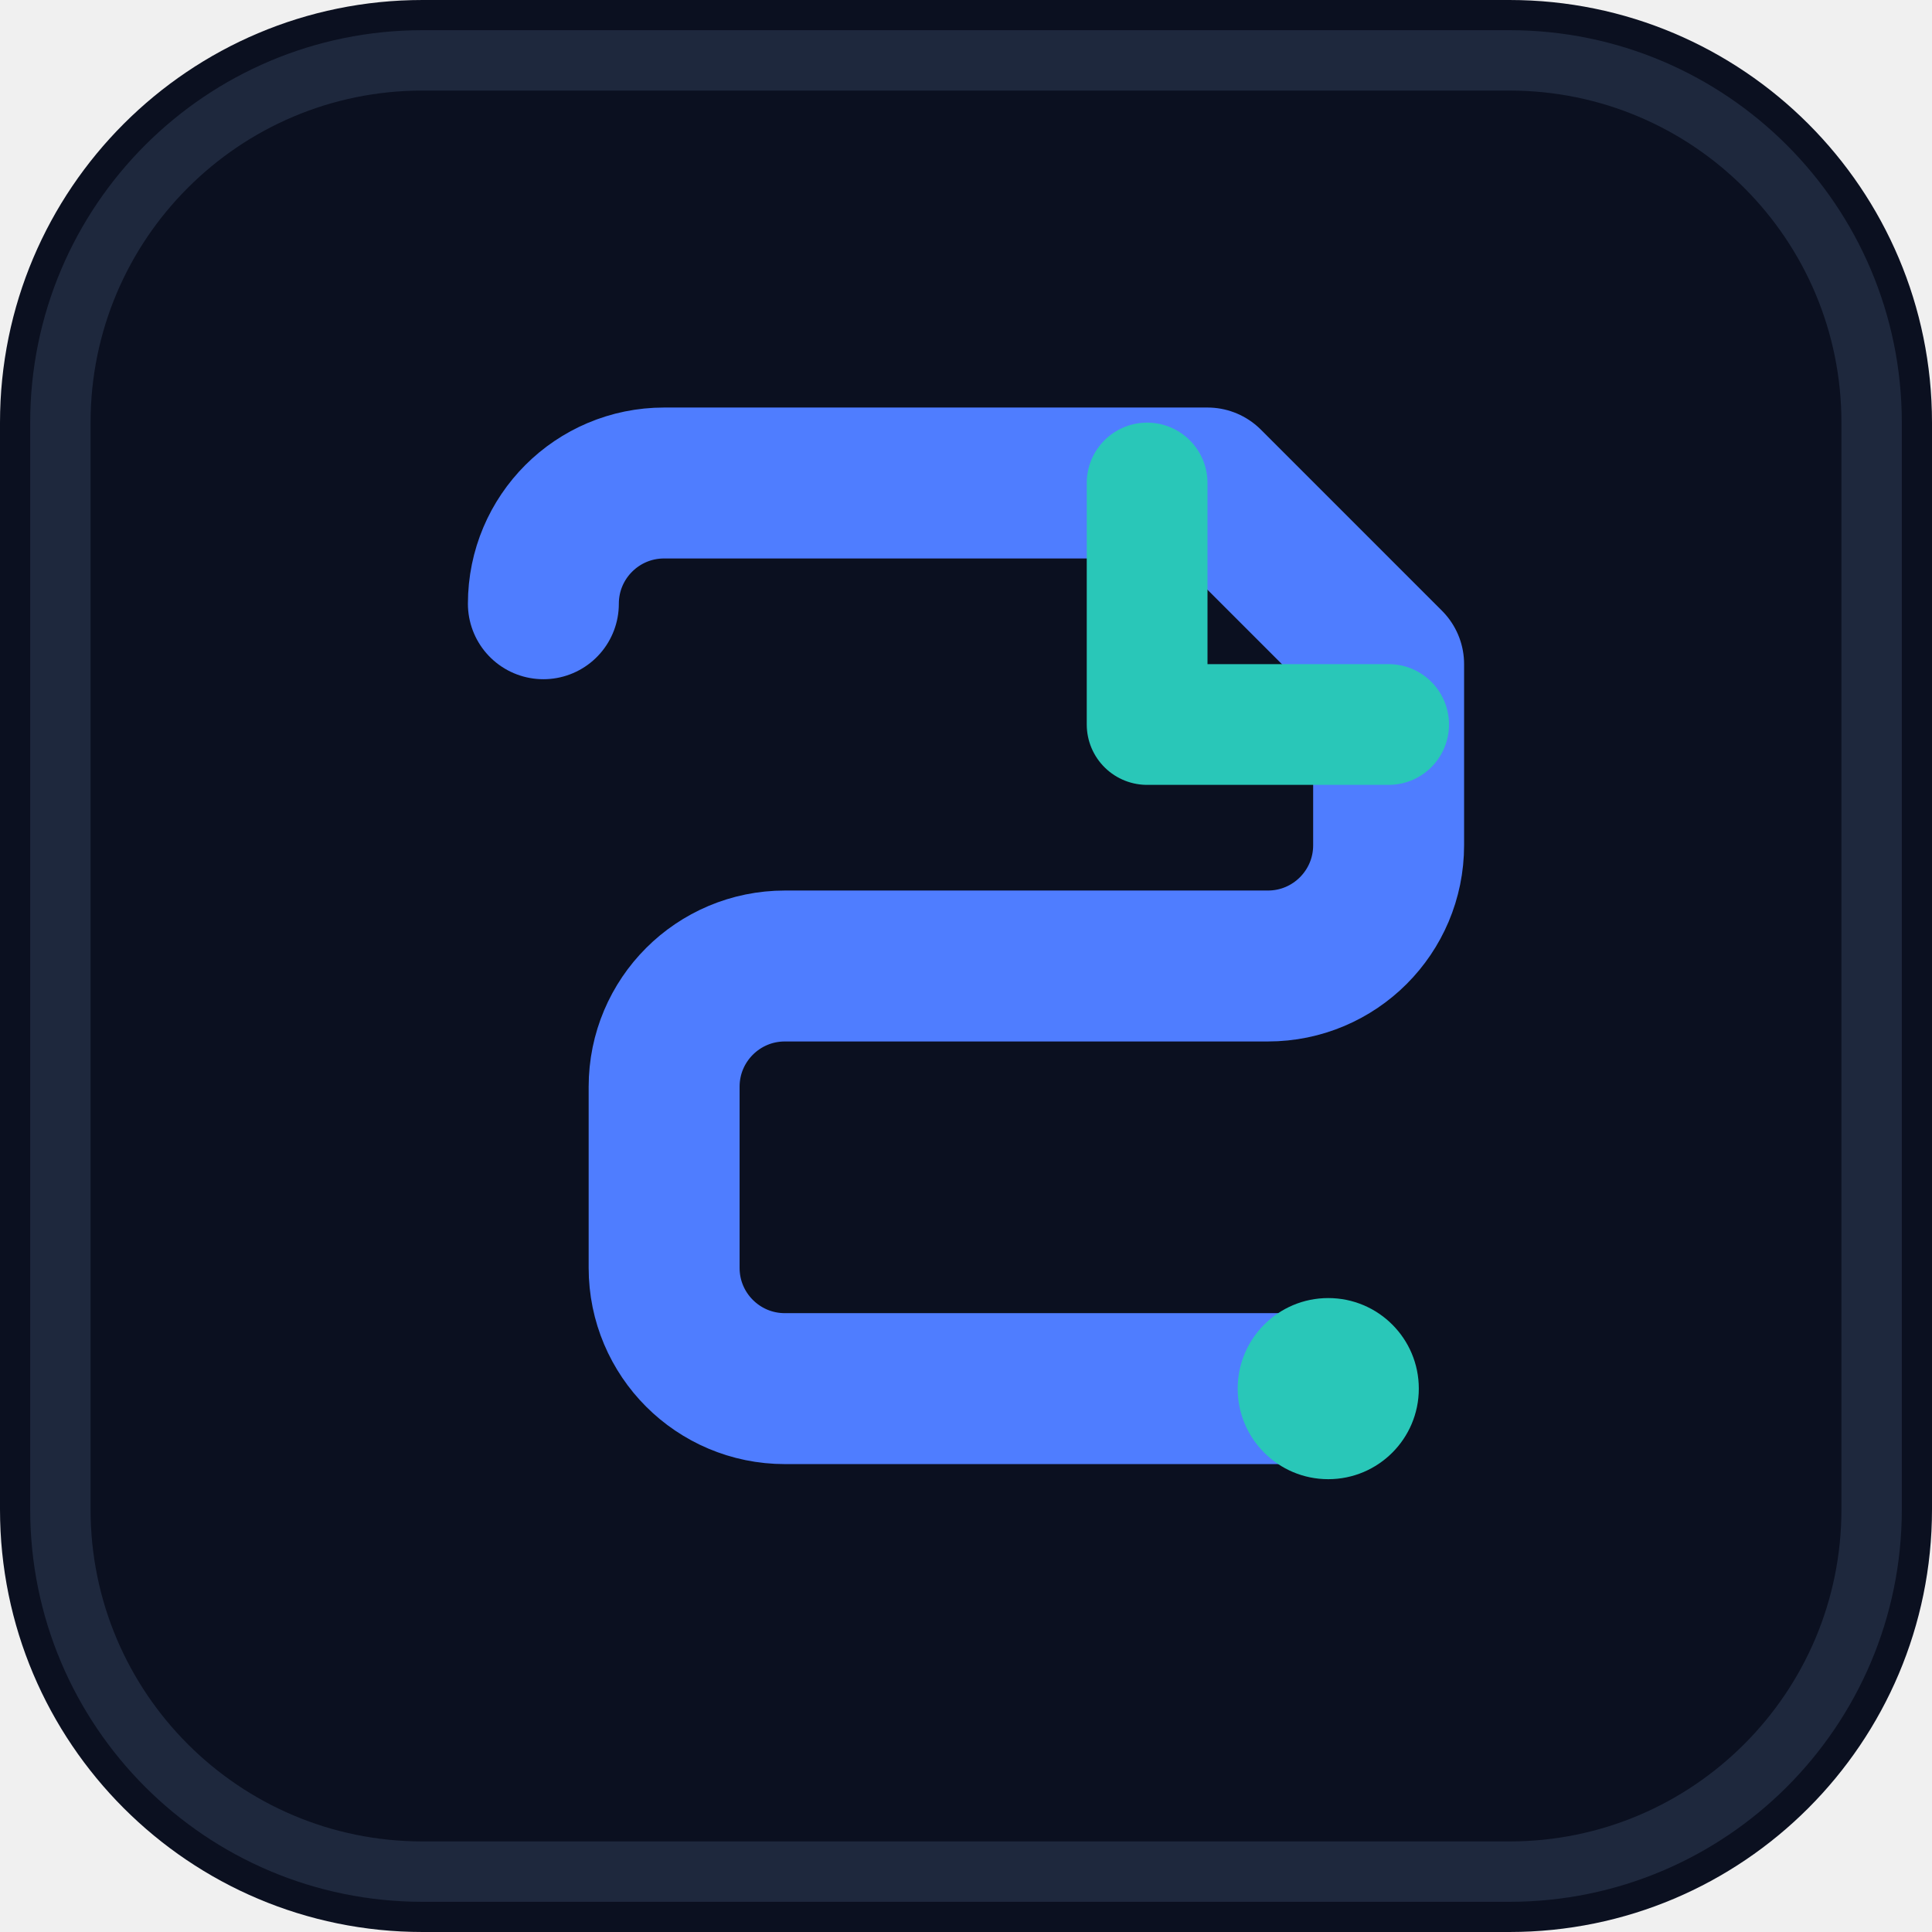
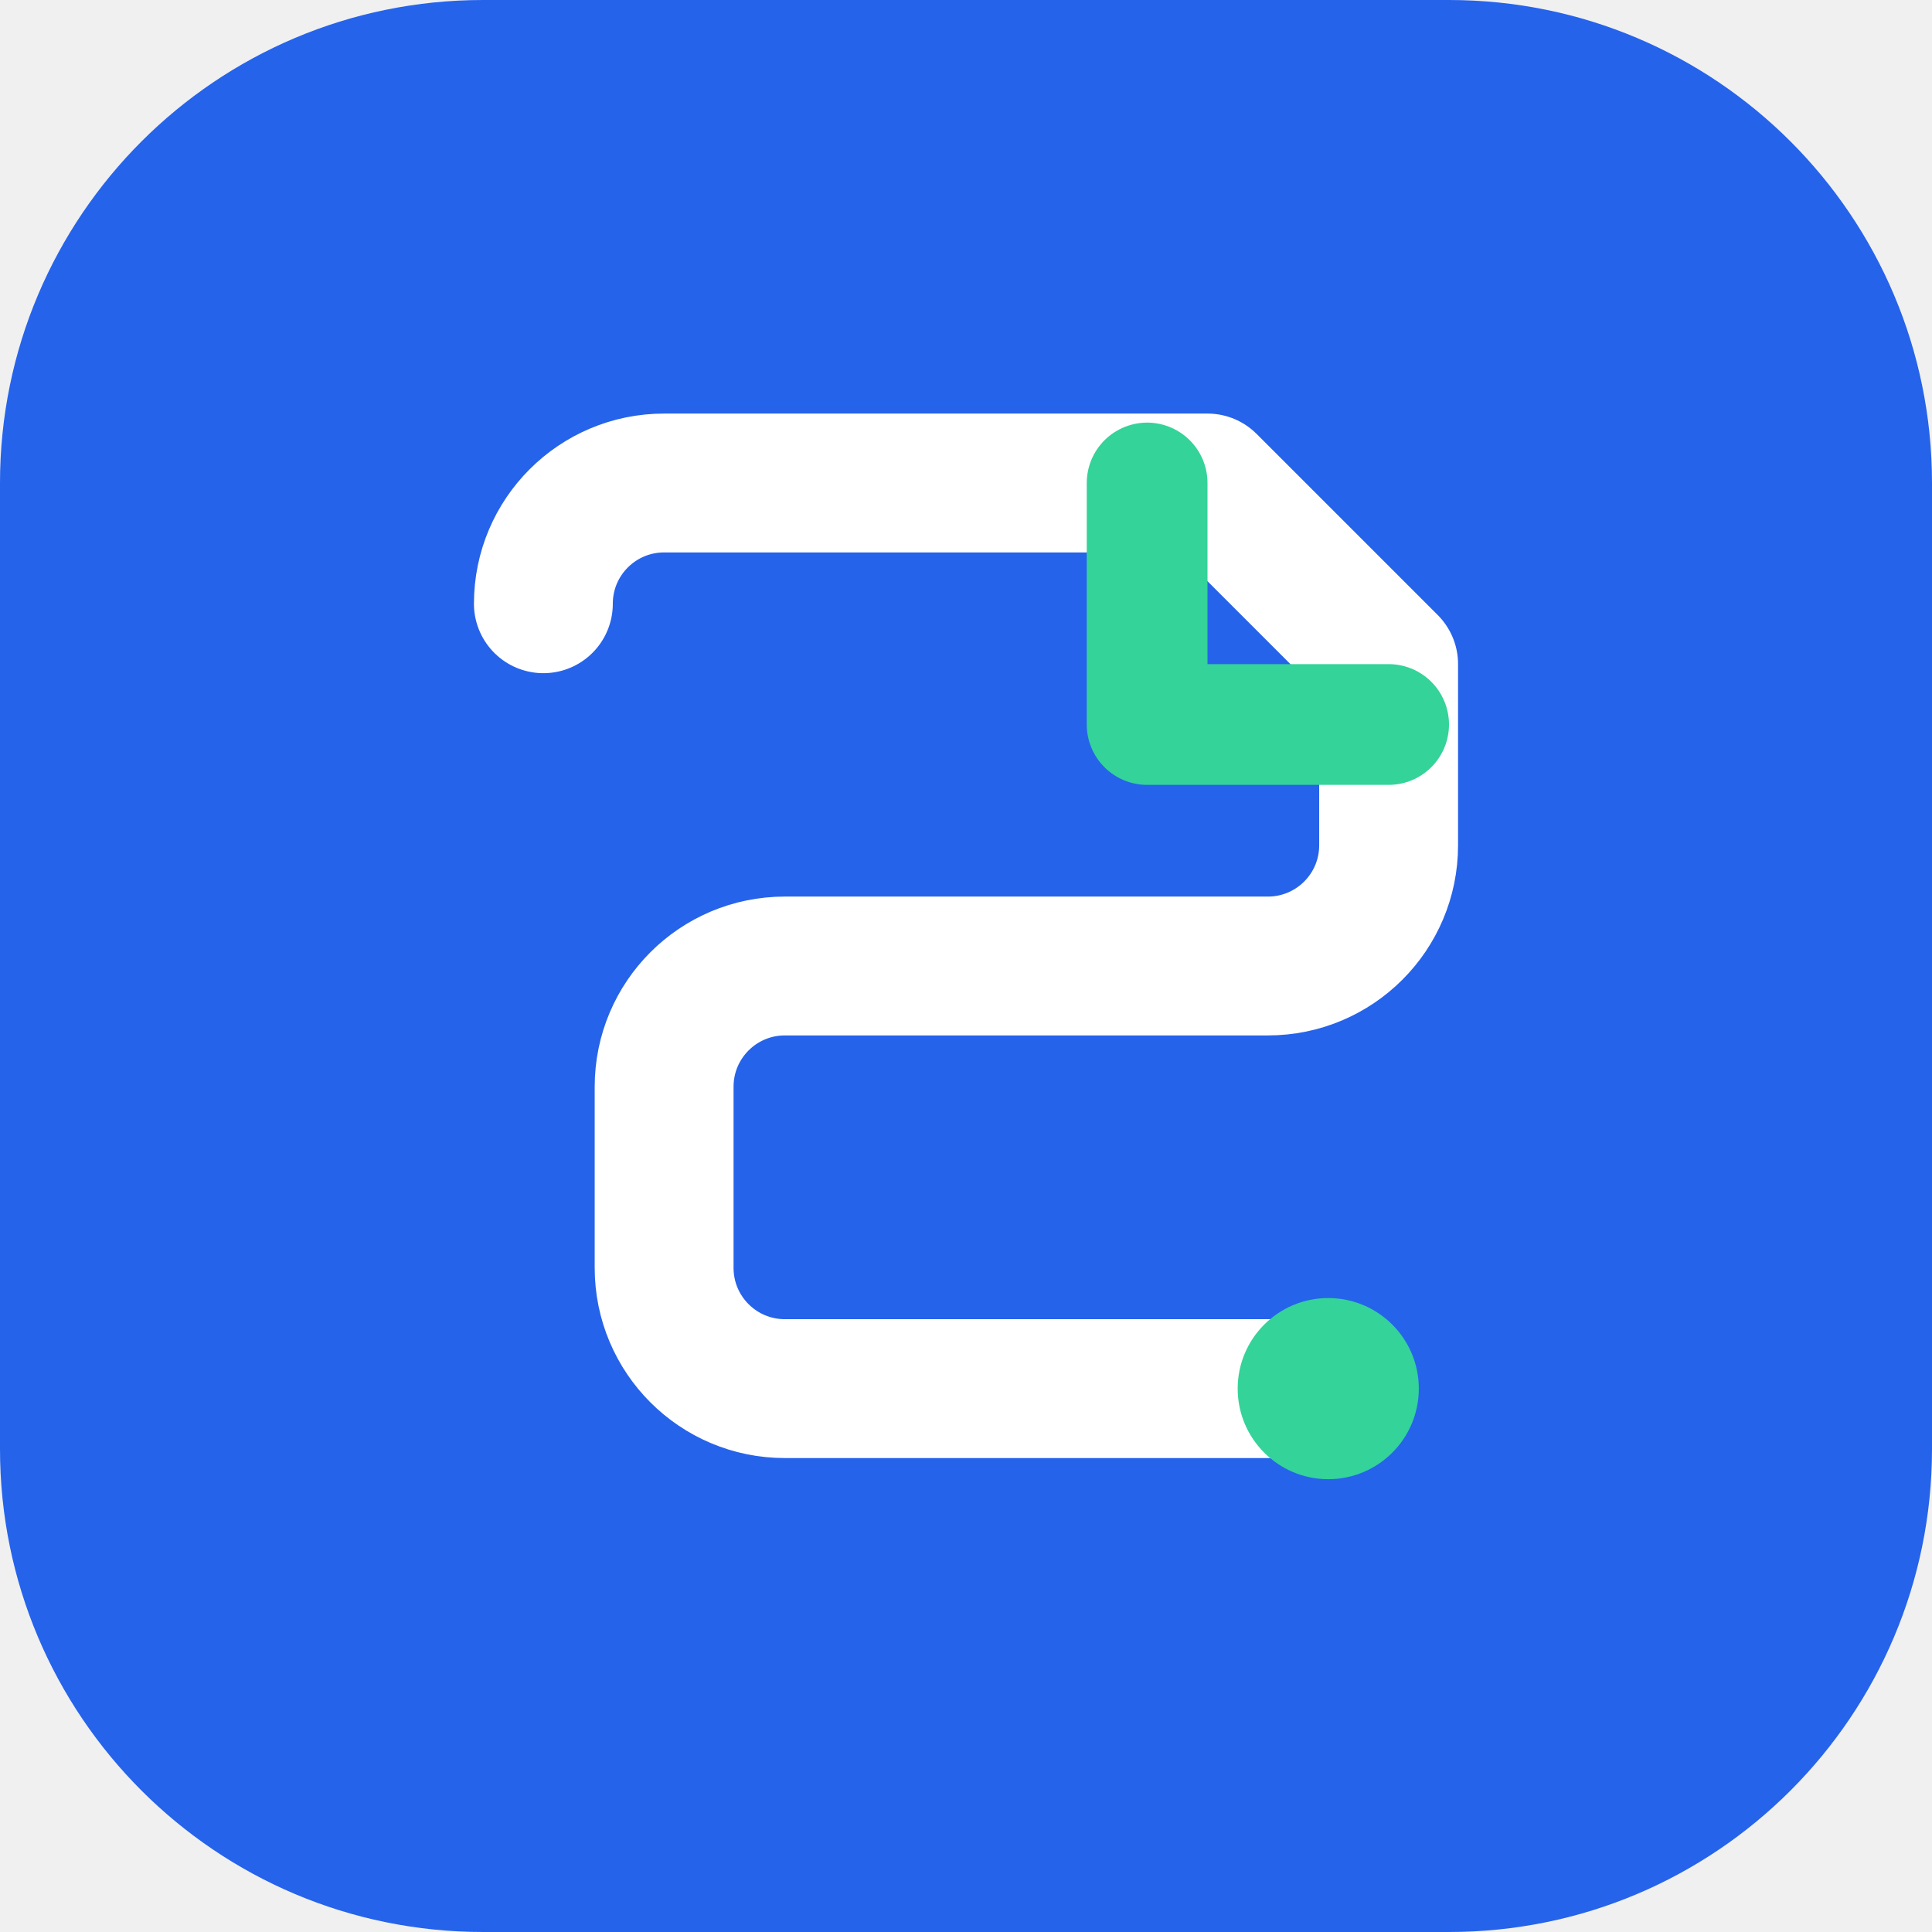
<svg xmlns="http://www.w3.org/2000/svg" viewBox="0 0 32 32" fill="none">
-   <rect width="32" height="32" rx="7" fill="#0B1020" />
-   <rect x="1" y="1" width="30" height="30" rx="6" stroke="#1E283D" stroke-width="1" />
-   <path d="M9 10C9 8.895 9.895 8 11 8H20L23 11V14C23 15.105 22.105 16 21 16H13C11.895 16 11 16.895 11 18V21C11 22.105 11.895 23 13 23H22" stroke="#4F7DFF" stroke-width="2.5" stroke-linecap="round" stroke-linejoin="round" />
-   <path d="M19 8V12H23" stroke="#29C7B8" stroke-width="2" stroke-linecap="round" stroke-linejoin="round" />
-   <circle cx="22" cy="23" r="1.5" fill="#29C7B8" />
+   <rect width="32" height="32" rx="8" fill="#2563EB" />
+   <path d="M9 10C9 8.895 9.895 8 11 8H20L23 11V14C23 15.105 22.105 16 21 16H13C11.895 16 11 16.895 11 18V21C11 22.105 11.895 23 13 23H22" stroke="#FFFFFF" stroke-width="2.3" stroke-linecap="round" stroke-linejoin="round" />
+   <path d="M19 8V12H23" stroke="#34D399" stroke-width="2" stroke-linecap="round" stroke-linejoin="round" />
+   <circle cx="22" cy="23" r="1.5" fill="#34D399" />
</svg>
